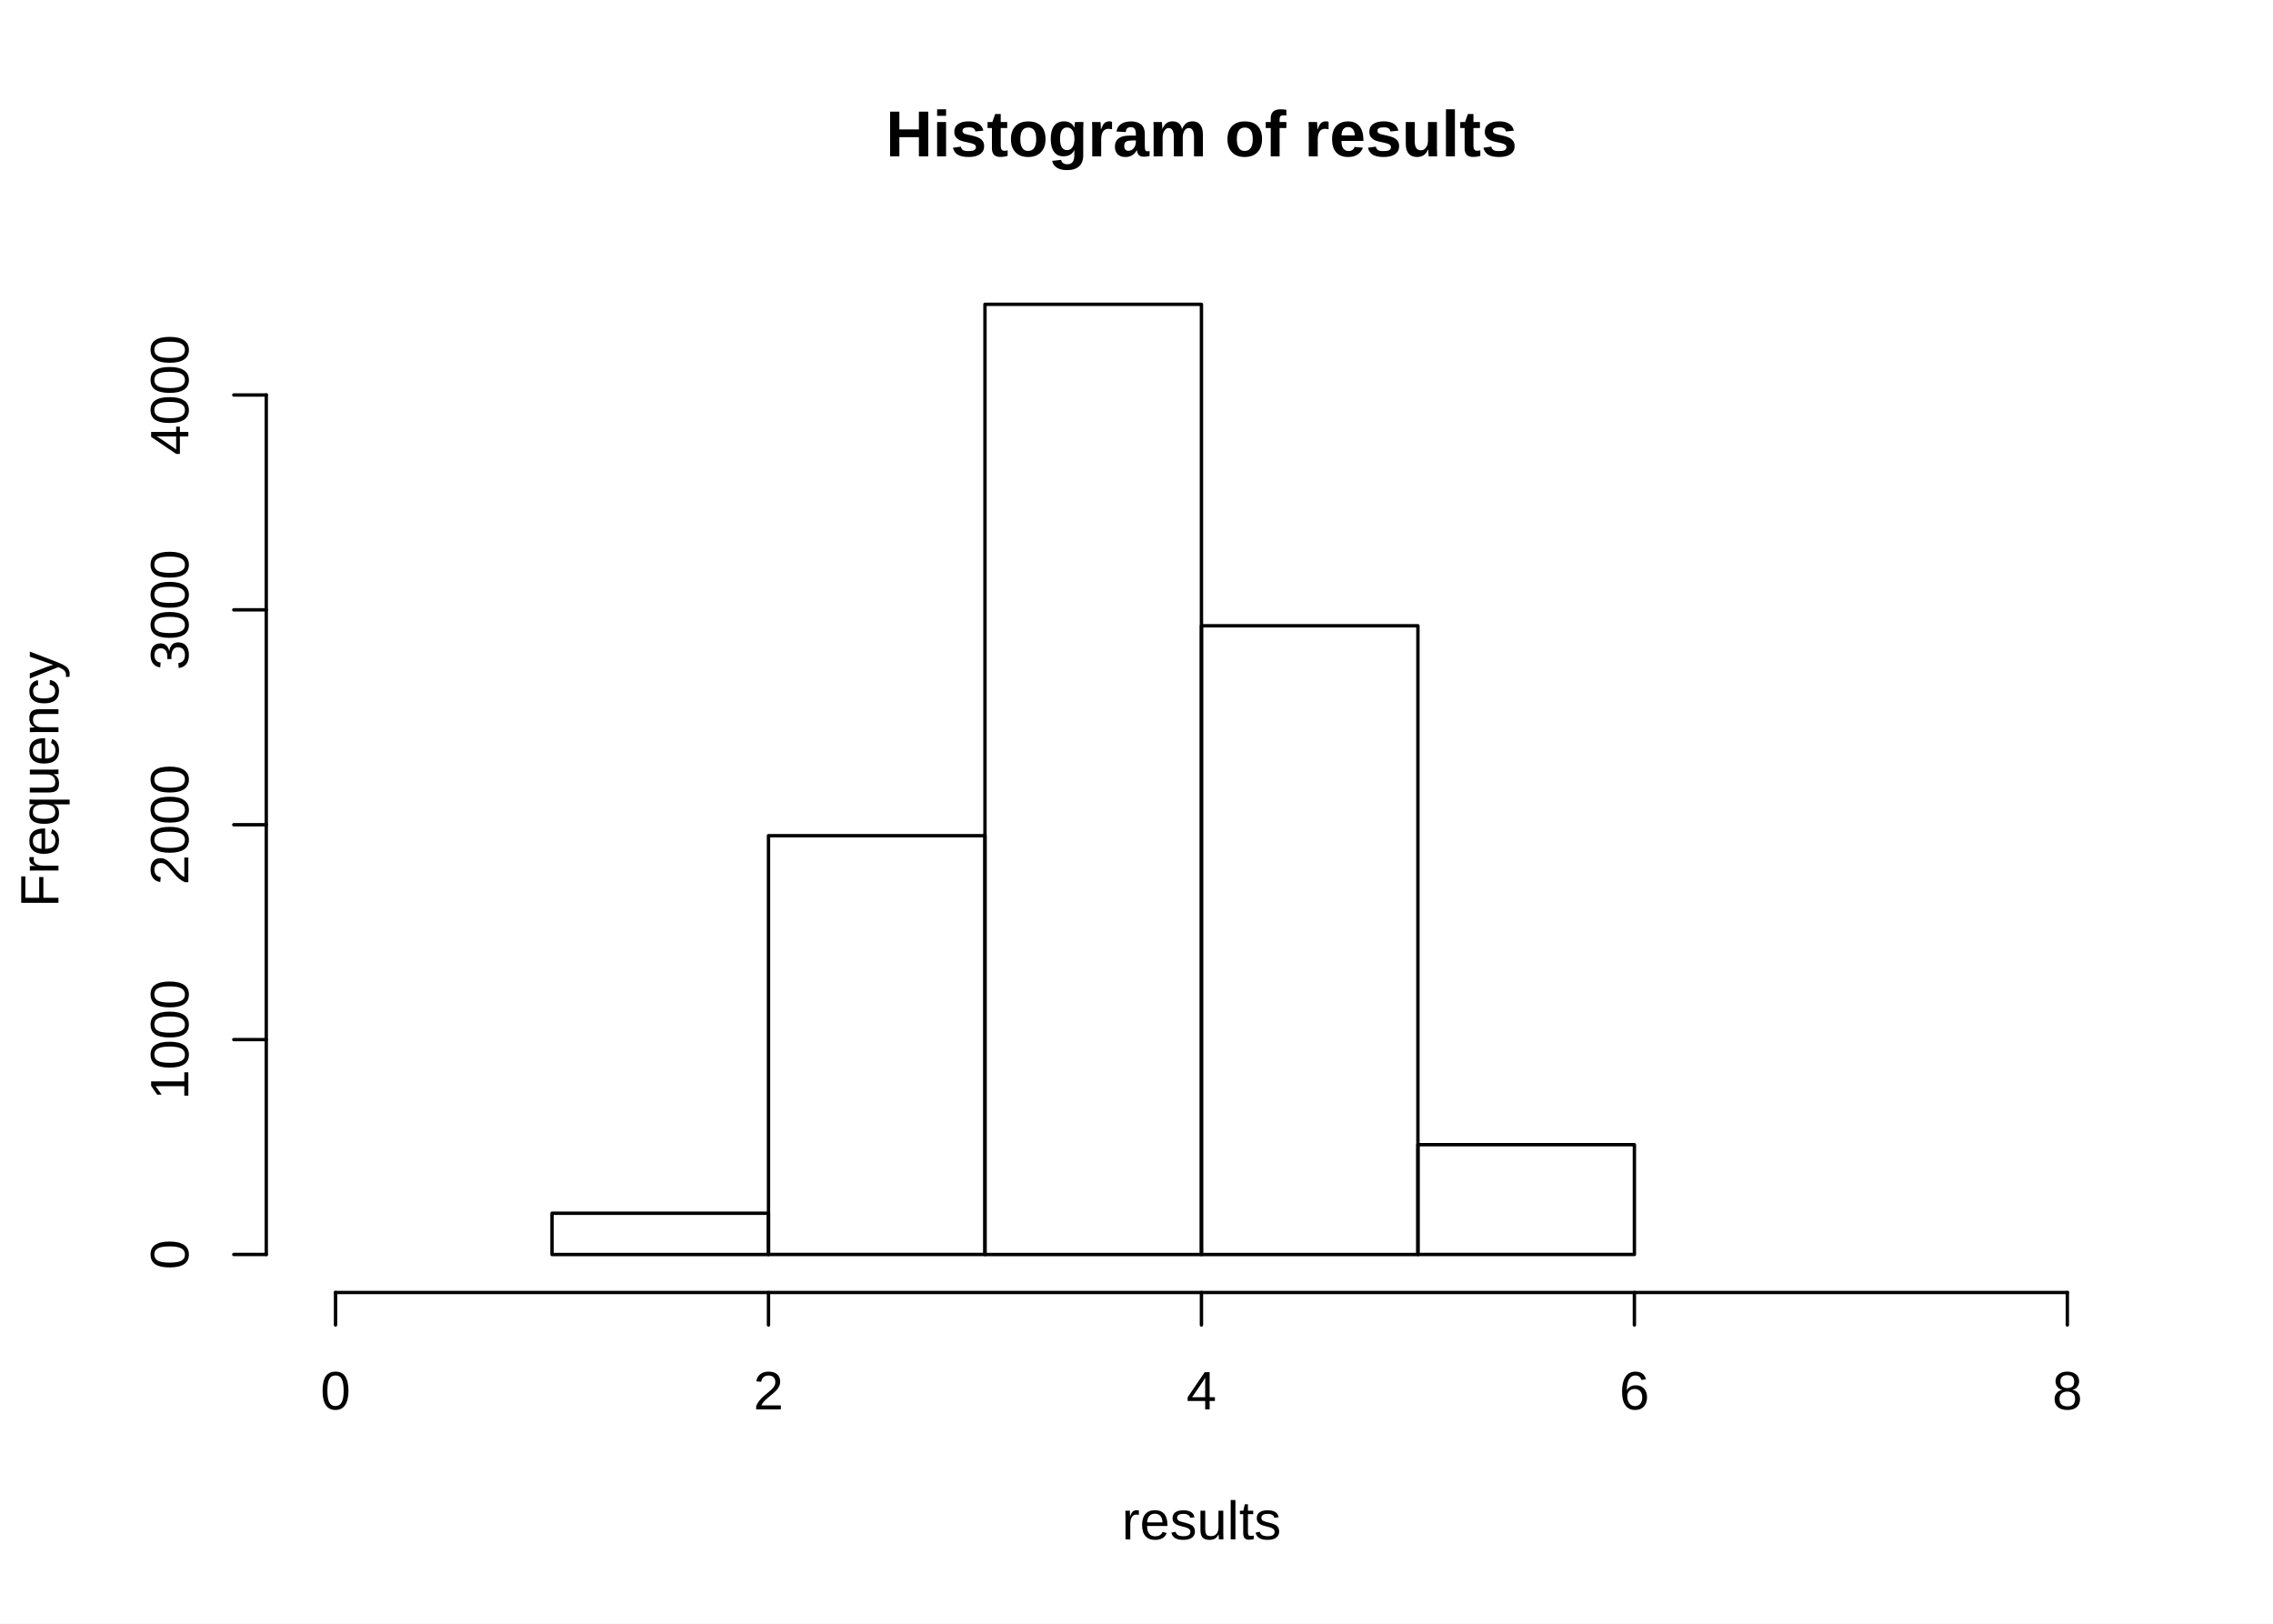
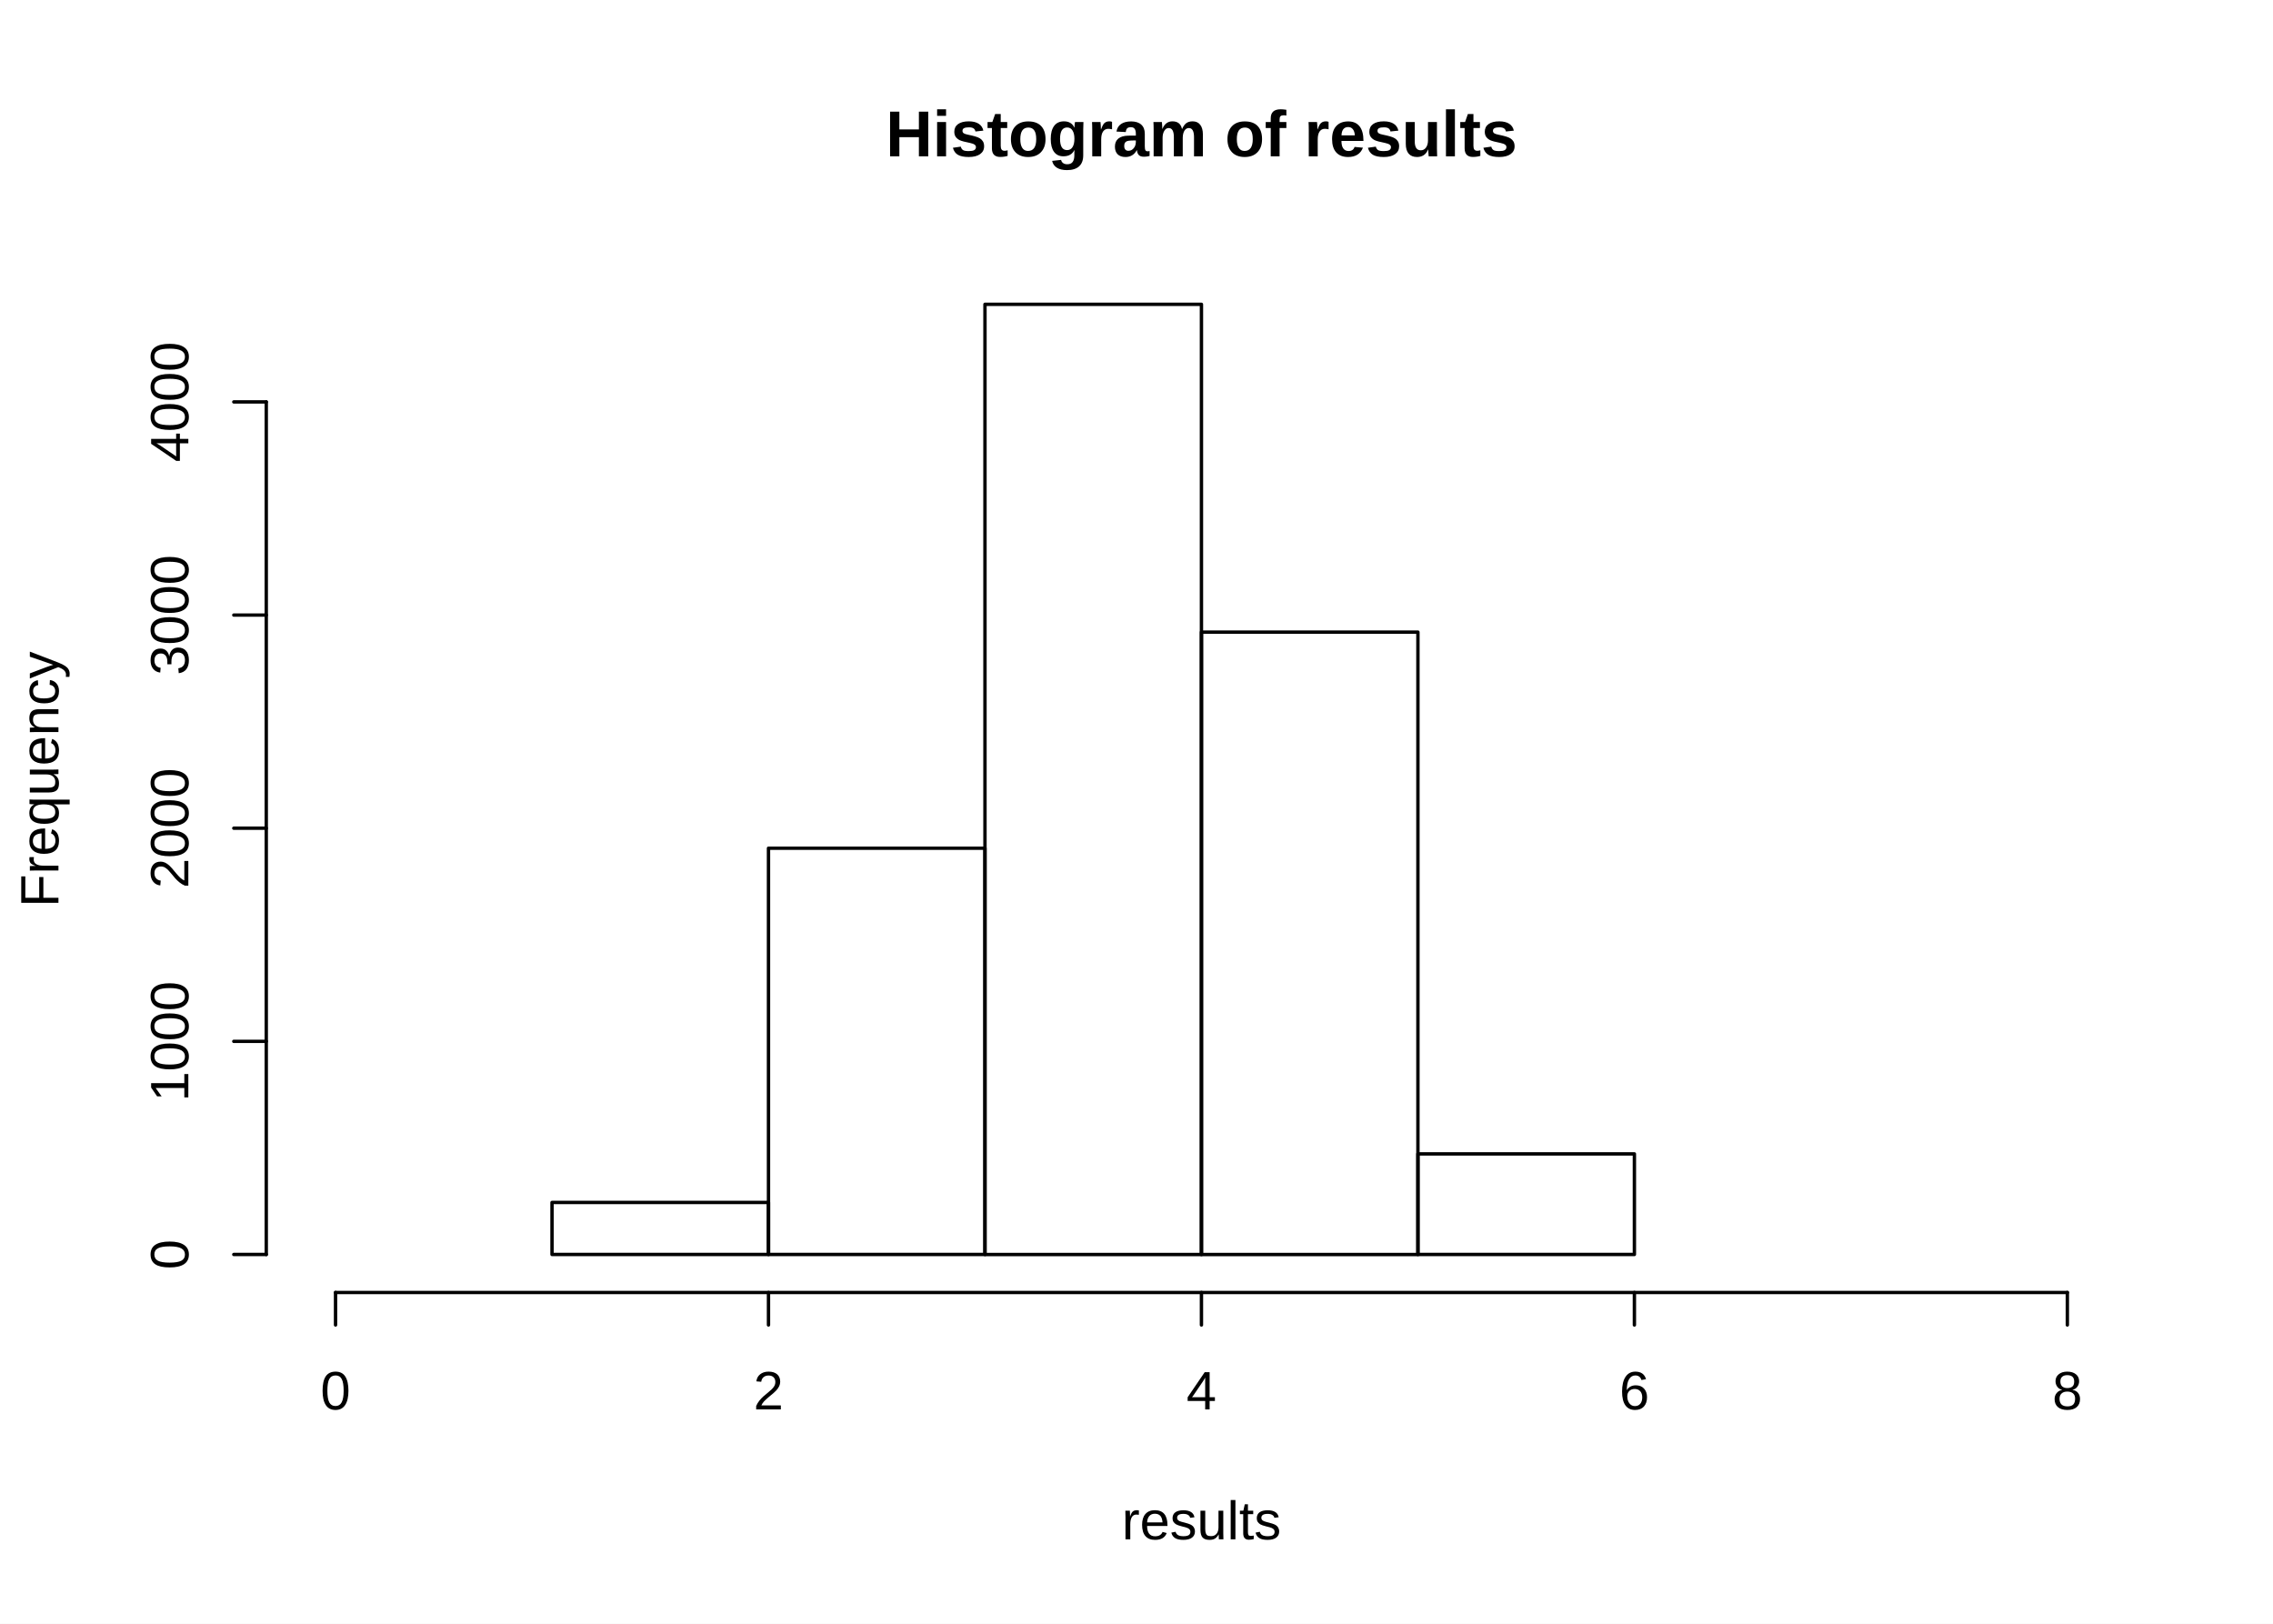
<svg xmlns="http://www.w3.org/2000/svg" viewBox="0 0 504.00 360.00">
  <defs>
    <style type="text/css">
    line, polyline, polygon, path, rect, circle {
      fill: none;
      stroke: #000000;
      stroke-linecap: round;
      stroke-linejoin: round;
      stroke-miterlimit: 10.00;
    }
  </style>
  </defs>
  <rect width="100%" height="100%" style="stroke: none; fill: #FFFFFF;" />
  <text x="196.39" y="34.67" style="font-size: 14.40px; font-weight: bold; font-family: Arial;" textLength="140.03px" lengthAdjust="spacingAndGlyphs">Histogram of results</text>
  <text x="248.73" y="341.28" style="font-size: 12.00px; font-family: Arial;" textLength="35.34px" lengthAdjust="spacingAndGlyphs">results</text>
  <text transform="translate(12.96,201.15) rotate(-90)" style="font-size: 12.00px; font-family: Arial;" textLength="56.70px" lengthAdjust="spacingAndGlyphs">Frequency</text>
  <line x1="74.40" y1="286.56" x2="458.40" y2="286.56" style="stroke-width: 0.75;" />
  <line x1="74.40" y1="286.56" x2="74.40" y2="293.76" style="stroke-width: 0.75;" />
  <line x1="170.40" y1="286.56" x2="170.40" y2="293.76" style="stroke-width: 0.75;" />
  <line x1="266.40" y1="286.56" x2="266.40" y2="293.76" style="stroke-width: 0.75;" />
  <line x1="362.40" y1="286.56" x2="362.40" y2="293.76" style="stroke-width: 0.75;" />
  <line x1="458.40" y1="286.56" x2="458.40" y2="293.76" style="stroke-width: 0.75;" />
  <text x="71.06" y="312.48" style="font-size: 12.00px; font-family: Arial;" textLength="6.67px" lengthAdjust="spacingAndGlyphs">0</text>
  <text x="167.06" y="312.48" style="font-size: 12.00px; font-family: Arial;" textLength="6.67px" lengthAdjust="spacingAndGlyphs">2</text>
  <text x="263.06" y="312.48" style="font-size: 12.00px; font-family: Arial;" textLength="6.67px" lengthAdjust="spacingAndGlyphs">4</text>
  <text x="359.06" y="312.48" style="font-size: 12.00px; font-family: Arial;" textLength="6.67px" lengthAdjust="spacingAndGlyphs">6</text>
  <text x="455.06" y="312.48" style="font-size: 12.00px; font-family: Arial;" textLength="6.67px" lengthAdjust="spacingAndGlyphs">8</text>
-   <line x1="59.04" y1="278.13" x2="59.04" y2="87.57" style="stroke-width: 0.75;" />
+   <line x1="59.04" y1="278.13" x2="59.04" y2="89.11" style="stroke-width: 0.75;" />
  <line x1="59.04" y1="278.13" x2="51.84" y2="278.13" style="stroke-width: 0.75;" />
-   <line x1="59.04" y1="230.49" x2="51.84" y2="230.49" style="stroke-width: 0.75;" />
-   <line x1="59.04" y1="182.85" x2="51.84" y2="182.85" style="stroke-width: 0.75;" />
-   <line x1="59.04" y1="135.21" x2="51.84" y2="135.21" style="stroke-width: 0.75;" />
-   <line x1="59.04" y1="87.57" x2="51.84" y2="87.57" style="stroke-width: 0.75;" />
+   <line x1="59.04" y1="230.88" x2="51.84" y2="230.88" style="stroke-width: 0.75;" />
+   <line x1="59.04" y1="183.62" x2="51.84" y2="183.62" style="stroke-width: 0.75;" />
+   <line x1="59.04" y1="136.37" x2="51.84" y2="136.37" style="stroke-width: 0.75;" />
+   <line x1="59.04" y1="89.11" x2="51.84" y2="89.11" style="stroke-width: 0.75;" />
  <text transform="translate(41.76,281.47) rotate(-90)" style="font-size: 12.00px; font-family: Arial;" textLength="6.67px" lengthAdjust="spacingAndGlyphs">0</text>
-   <text transform="translate(41.76,243.84) rotate(-90)" style="font-size: 12.00px; font-family: Arial;" textLength="26.70px" lengthAdjust="spacingAndGlyphs">1000</text>
-   <text transform="translate(41.76,196.20) rotate(-90)" style="font-size: 12.00px; font-family: Arial;" textLength="26.70px" lengthAdjust="spacingAndGlyphs">2000</text>
-   <text transform="translate(41.76,148.56) rotate(-90)" style="font-size: 12.00px; font-family: Arial;" textLength="26.70px" lengthAdjust="spacingAndGlyphs">3000</text>
-   <text transform="translate(41.76,100.92) rotate(-90)" style="font-size: 12.00px; font-family: Arial;" textLength="26.70px" lengthAdjust="spacingAndGlyphs">4000</text>
+   <text transform="translate(41.76,244.23) rotate(-90)" style="font-size: 12.00px; font-family: Arial;" textLength="26.70px" lengthAdjust="spacingAndGlyphs">1000</text>
+   <text transform="translate(41.76,196.97) rotate(-90)" style="font-size: 12.00px; font-family: Arial;" textLength="26.70px" lengthAdjust="spacingAndGlyphs">2000</text>
+   <text transform="translate(41.76,149.71) rotate(-90)" style="font-size: 12.00px; font-family: Arial;" textLength="26.70px" lengthAdjust="spacingAndGlyphs">3000</text>
+   <text transform="translate(41.76,102.46) rotate(-90)" style="font-size: 12.00px; font-family: Arial;" textLength="26.70px" lengthAdjust="spacingAndGlyphs">4000</text>
  <defs>
    <clipPath id="cpNTkuMDR8NDczLjc2fDI4Ni41Nnw1OS4wNA==">
      <rect x="59.04" y="59.04" width="414.72" height="227.52" />
    </clipPath>
  </defs>
  <rect x="74.40" y="278.13" width="48.00" height="0.00" style="stroke-width: 0.75;" clip-path="url(#cpNTkuMDR8NDczLjc2fDI4Ni41Nnw1OS4wNA==)" />
-   <rect x="122.40" y="268.99" width="48.00" height="9.15" style="stroke-width: 0.75;" clip-path="url(#cpNTkuMDR8NDczLjc2fDI4Ni41Nnw1OS4wNA==)" />
-   <rect x="170.40" y="185.28" width="48.00" height="92.85" style="stroke-width: 0.75;" clip-path="url(#cpNTkuMDR8NDczLjc2fDI4Ni41Nnw1OS4wNA==)" />
+   <rect x="122.40" y="266.60" width="48.00" height="11.53" style="stroke-width: 0.75;" clip-path="url(#cpNTkuMDR8NDczLjc2fDI4Ni41Nnw1OS4wNA==)" />
+   <rect x="170.40" y="188.06" width="48.00" height="90.07" style="stroke-width: 0.75;" clip-path="url(#cpNTkuMDR8NDczLjc2fDI4Ni41Nnw1OS4wNA==)" />
  <rect x="218.40" y="67.47" width="48.00" height="210.67" style="stroke-width: 0.75;" clip-path="url(#cpNTkuMDR8NDczLjc2fDI4Ni41Nnw1OS4wNA==)" />
-   <rect x="266.40" y="138.74" width="48.00" height="139.40" style="stroke-width: 0.75;" clip-path="url(#cpNTkuMDR8NDczLjc2fDI4Ni41Nnw1OS4wNA==)" />
-   <rect x="314.40" y="253.79" width="48.00" height="24.34" style="stroke-width: 0.75;" clip-path="url(#cpNTkuMDR8NDczLjc2fDI4Ni41Nnw1OS4wNA==)" />
+   <rect x="266.40" y="140.15" width="48.00" height="137.99" style="stroke-width: 0.75;" clip-path="url(#cpNTkuMDR8NDczLjc2fDI4Ni41Nnw1OS4wNA==)" />
+   <rect x="314.40" y="255.83" width="48.00" height="22.30" style="stroke-width: 0.75;" clip-path="url(#cpNTkuMDR8NDczLjc2fDI4Ni41Nnw1OS4wNA==)" />
  <rect x="362.40" y="278.13" width="48.00" height="0.00" style="stroke-width: 0.75;" clip-path="url(#cpNTkuMDR8NDczLjc2fDI4Ni41Nnw1OS4wNA==)" />
  <rect x="410.40" y="278.13" width="48.00" height="0.00" style="stroke-width: 0.75;" clip-path="url(#cpNTkuMDR8NDczLjc2fDI4Ni41Nnw1OS4wNA==)" />
</svg>
